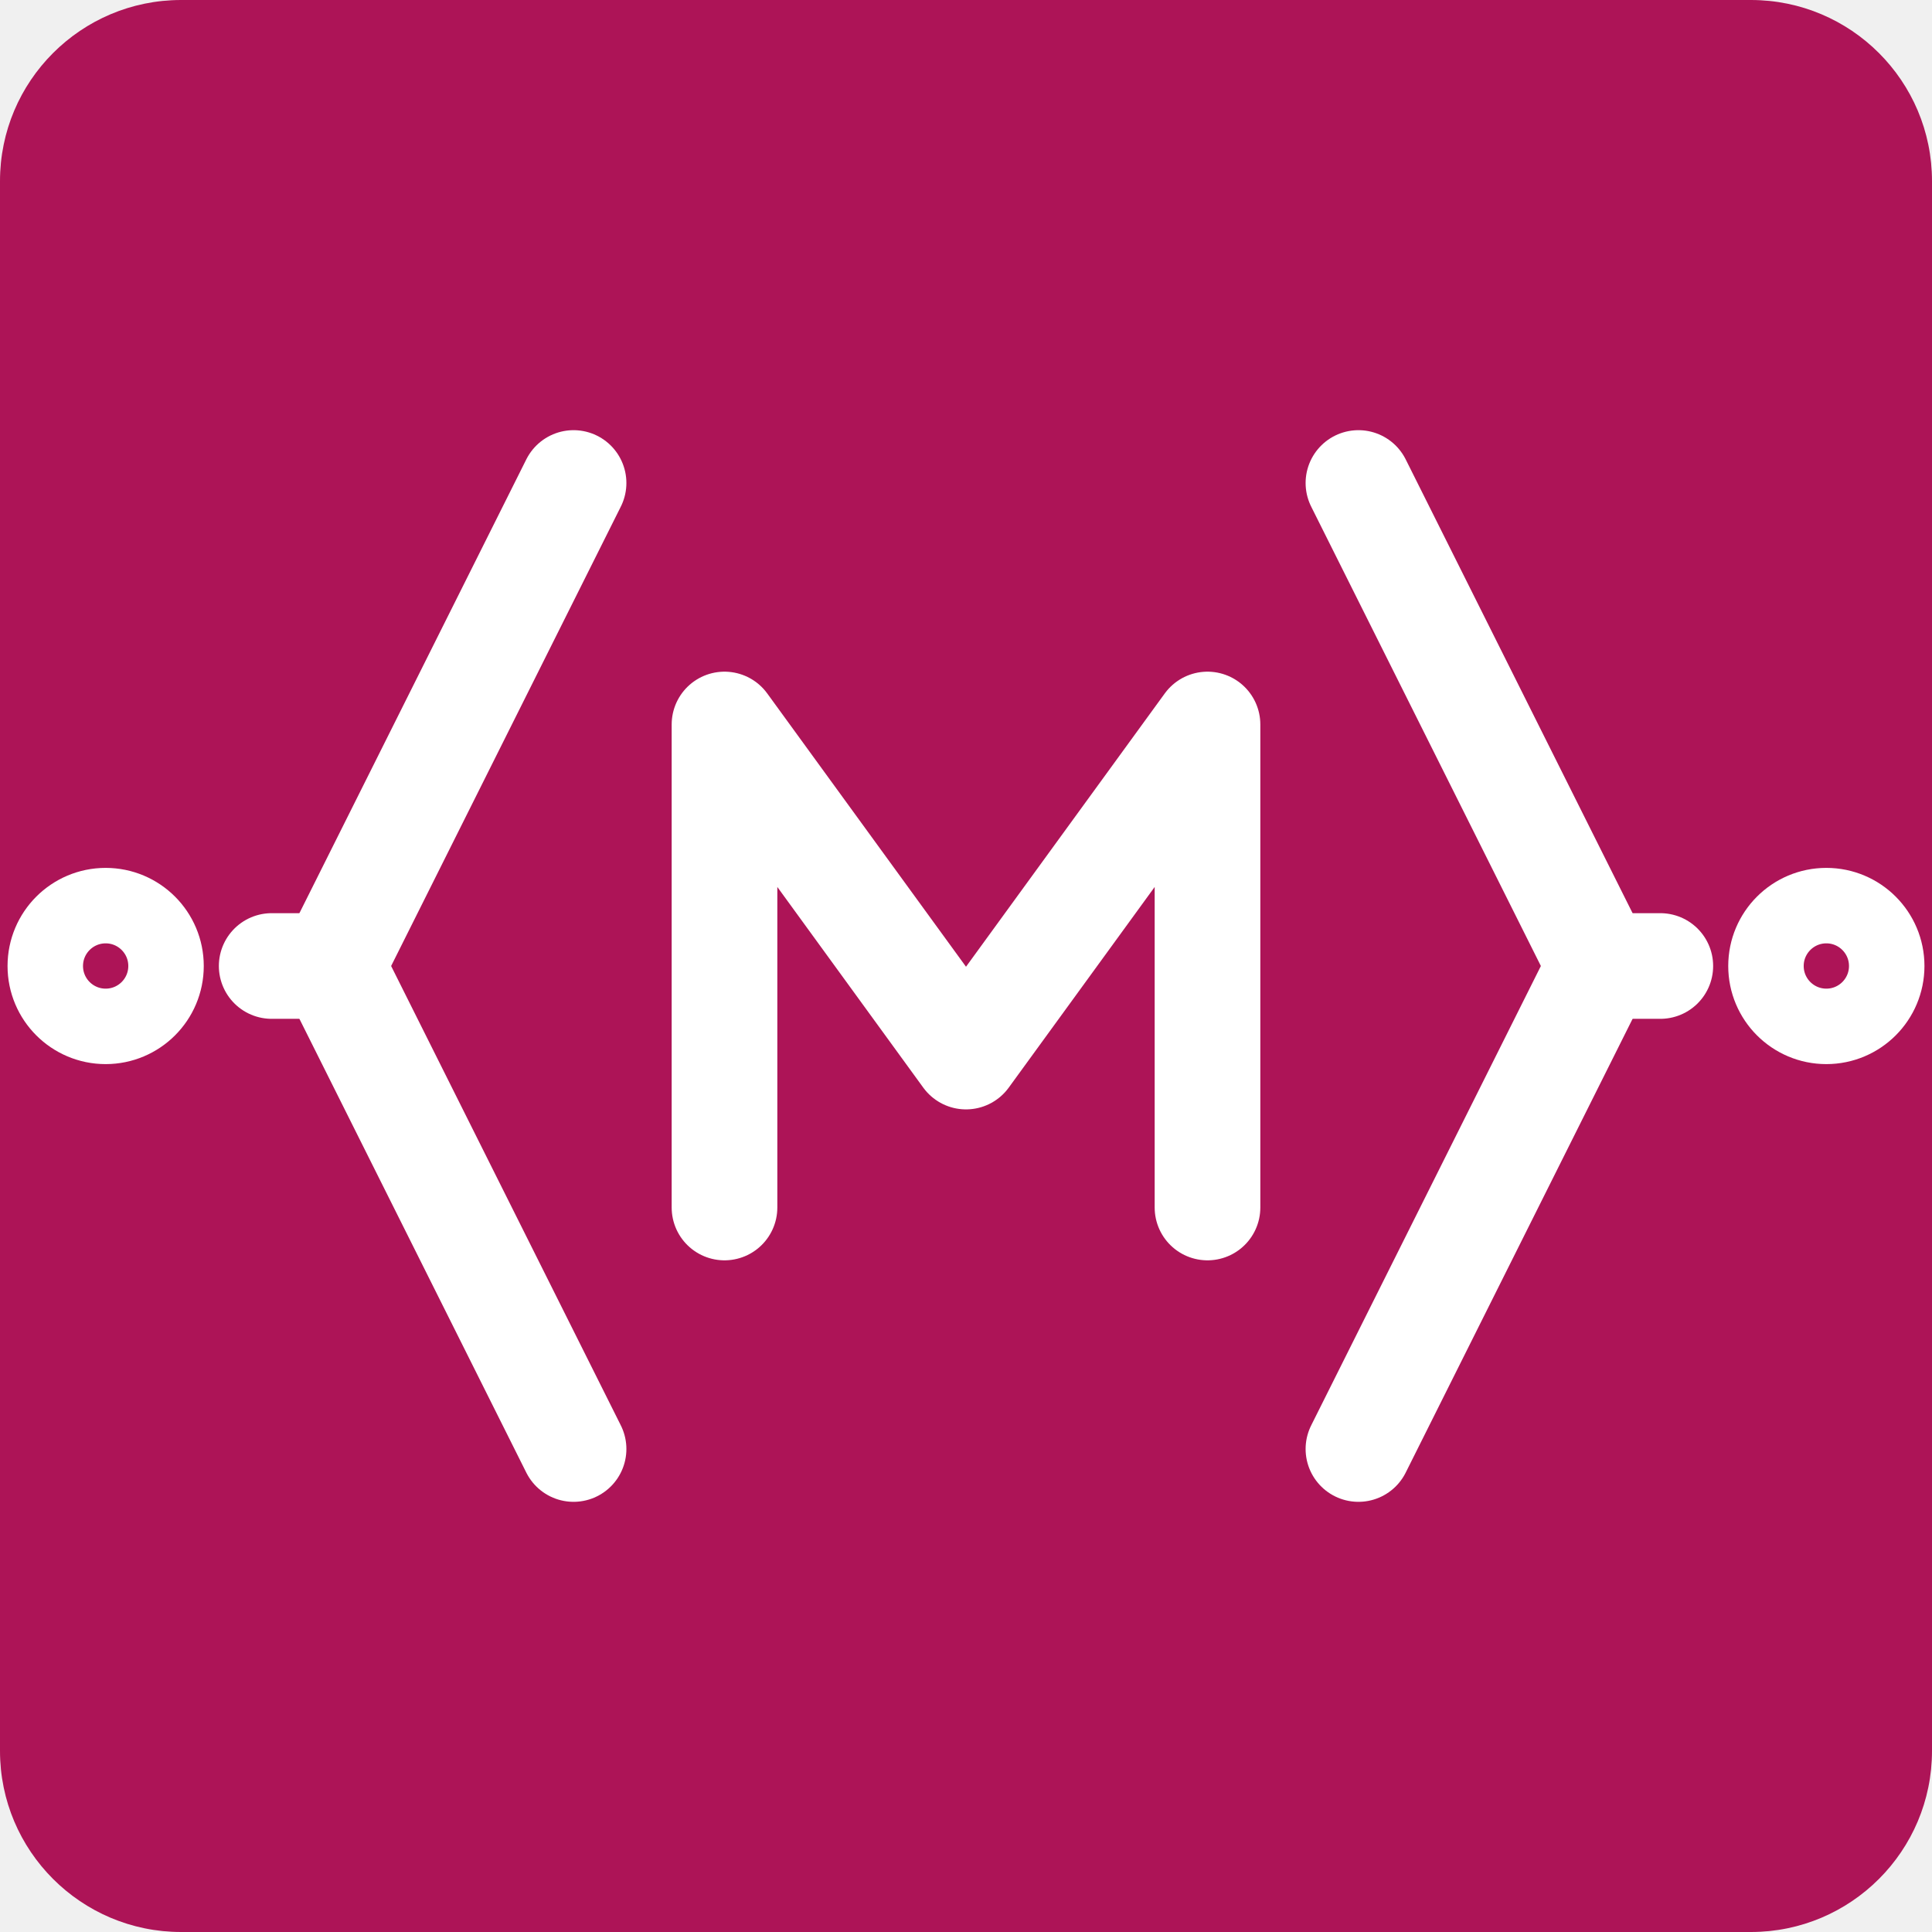
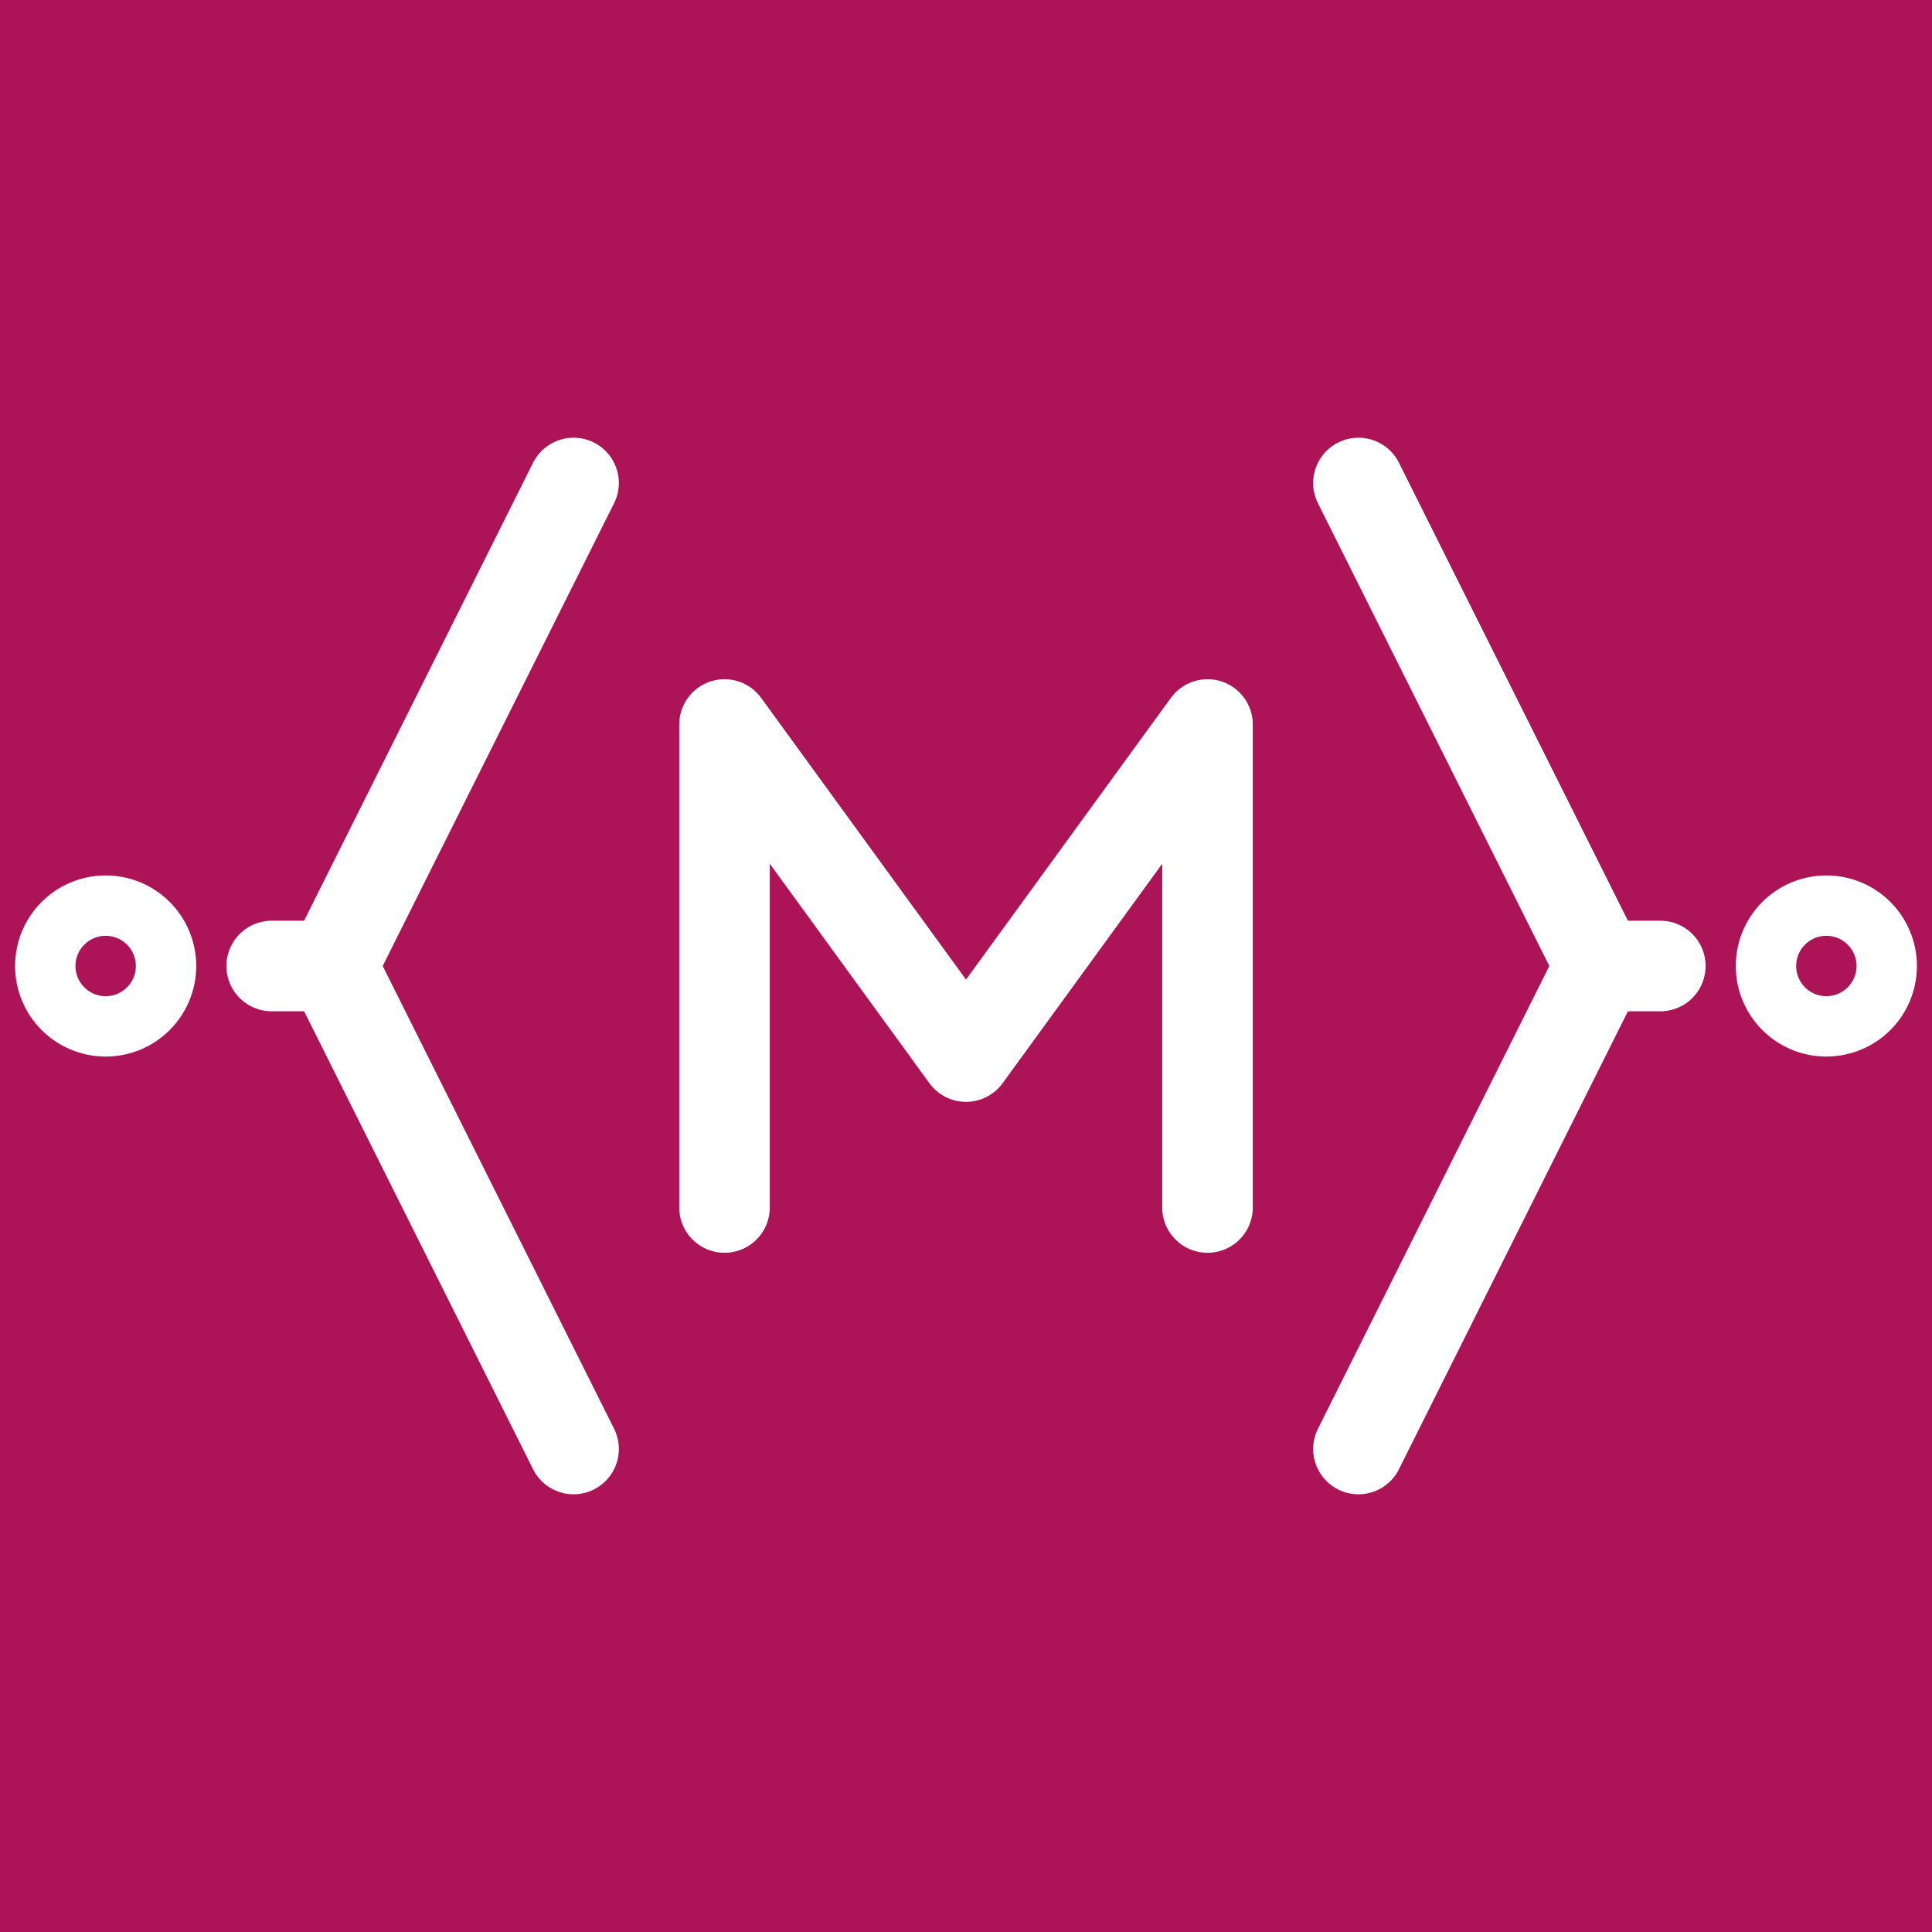
<svg xmlns="http://www.w3.org/2000/svg" viewBox="0 0 1024 1024">
-   <rect fill="#ad1457" x="0" y="0" width="1024" height="1024" rx="96" ry="96">
-   </rect>
-   <path class="the_m" fill="none" stroke="#ffffff" stroke-linecap="round" stroke-linejoin="round" stroke-width="56" d="       M 384 640        L 384 384       L 512 560       L 640 384       L 640 640     " />
-   <path class="bracket" fill="none" stroke="#ffffff" stroke-linecap="round" stroke-linejoin="round" stroke-width="56" d="       M 304 256       L 176 512        L 304 768     " />
-   <path class="bracket" fill="none" stroke="#ffffff" stroke-linecap="round" stroke-linejoin="round" stroke-width="56" d="       M 720 768       L 848 512       L 720 256      " />
-   <path class="line" fill="none" stroke="#ffffff" stroke-linecap="round" stroke-width="56" d="       M 176 512       L 144 512     " />
-   <path class="line" fill="none" stroke="#ffffff" stroke-linecap="round" stroke-width="56" d="       M 848 512       L 880 512     " />
-   <circle class="circle" cx="56" cy="512" r="32" fill="none" stroke="#ffffff" stroke-width="40" />
-   <circle class="circle" cx="968" cy="512" r="32" fill="none" stroke="#ffffff" stroke-width="40" />
+   <rect fill="#ad1457" x="0" y="0" width="1024" height="1024" />
+   <path class="the_m" fill="none" stroke="#ffffff" stroke-linecap="round" stroke-linejoin="round" stroke-width="48" d="       M 384 640        L 384 384       L 512 560       L 640 384       L 640 640     " />
+   <path class="bracket" fill="none" stroke="#ffffff" stroke-linecap="round" stroke-linejoin="round" stroke-width="48" d="       M 304 256       L 176 512        L 304 768     " />
+   <path class="bracket" fill="none" stroke="#ffffff" stroke-linecap="round" stroke-linejoin="round" stroke-width="48" d="       M 720 768       L 848 512       L 720 256      " />
+   <path class="line" fill="none" stroke="#ffffff" stroke-linecap="round" stroke-width="48" d="       M 176 512       L 144 512     " />
+   <path class="line" fill="none" stroke="#ffffff" stroke-linecap="round" stroke-width="48" d="       M 848 512       L 880 512     " />
+   <circle class="circle" cx="56" cy="512" r="32" fill="none" stroke="#ffffff" stroke-width="32" />
+   <circle class="circle" cx="968" cy="512" r="32" fill="none" stroke="#ffffff" stroke-width="32" />
</svg>
